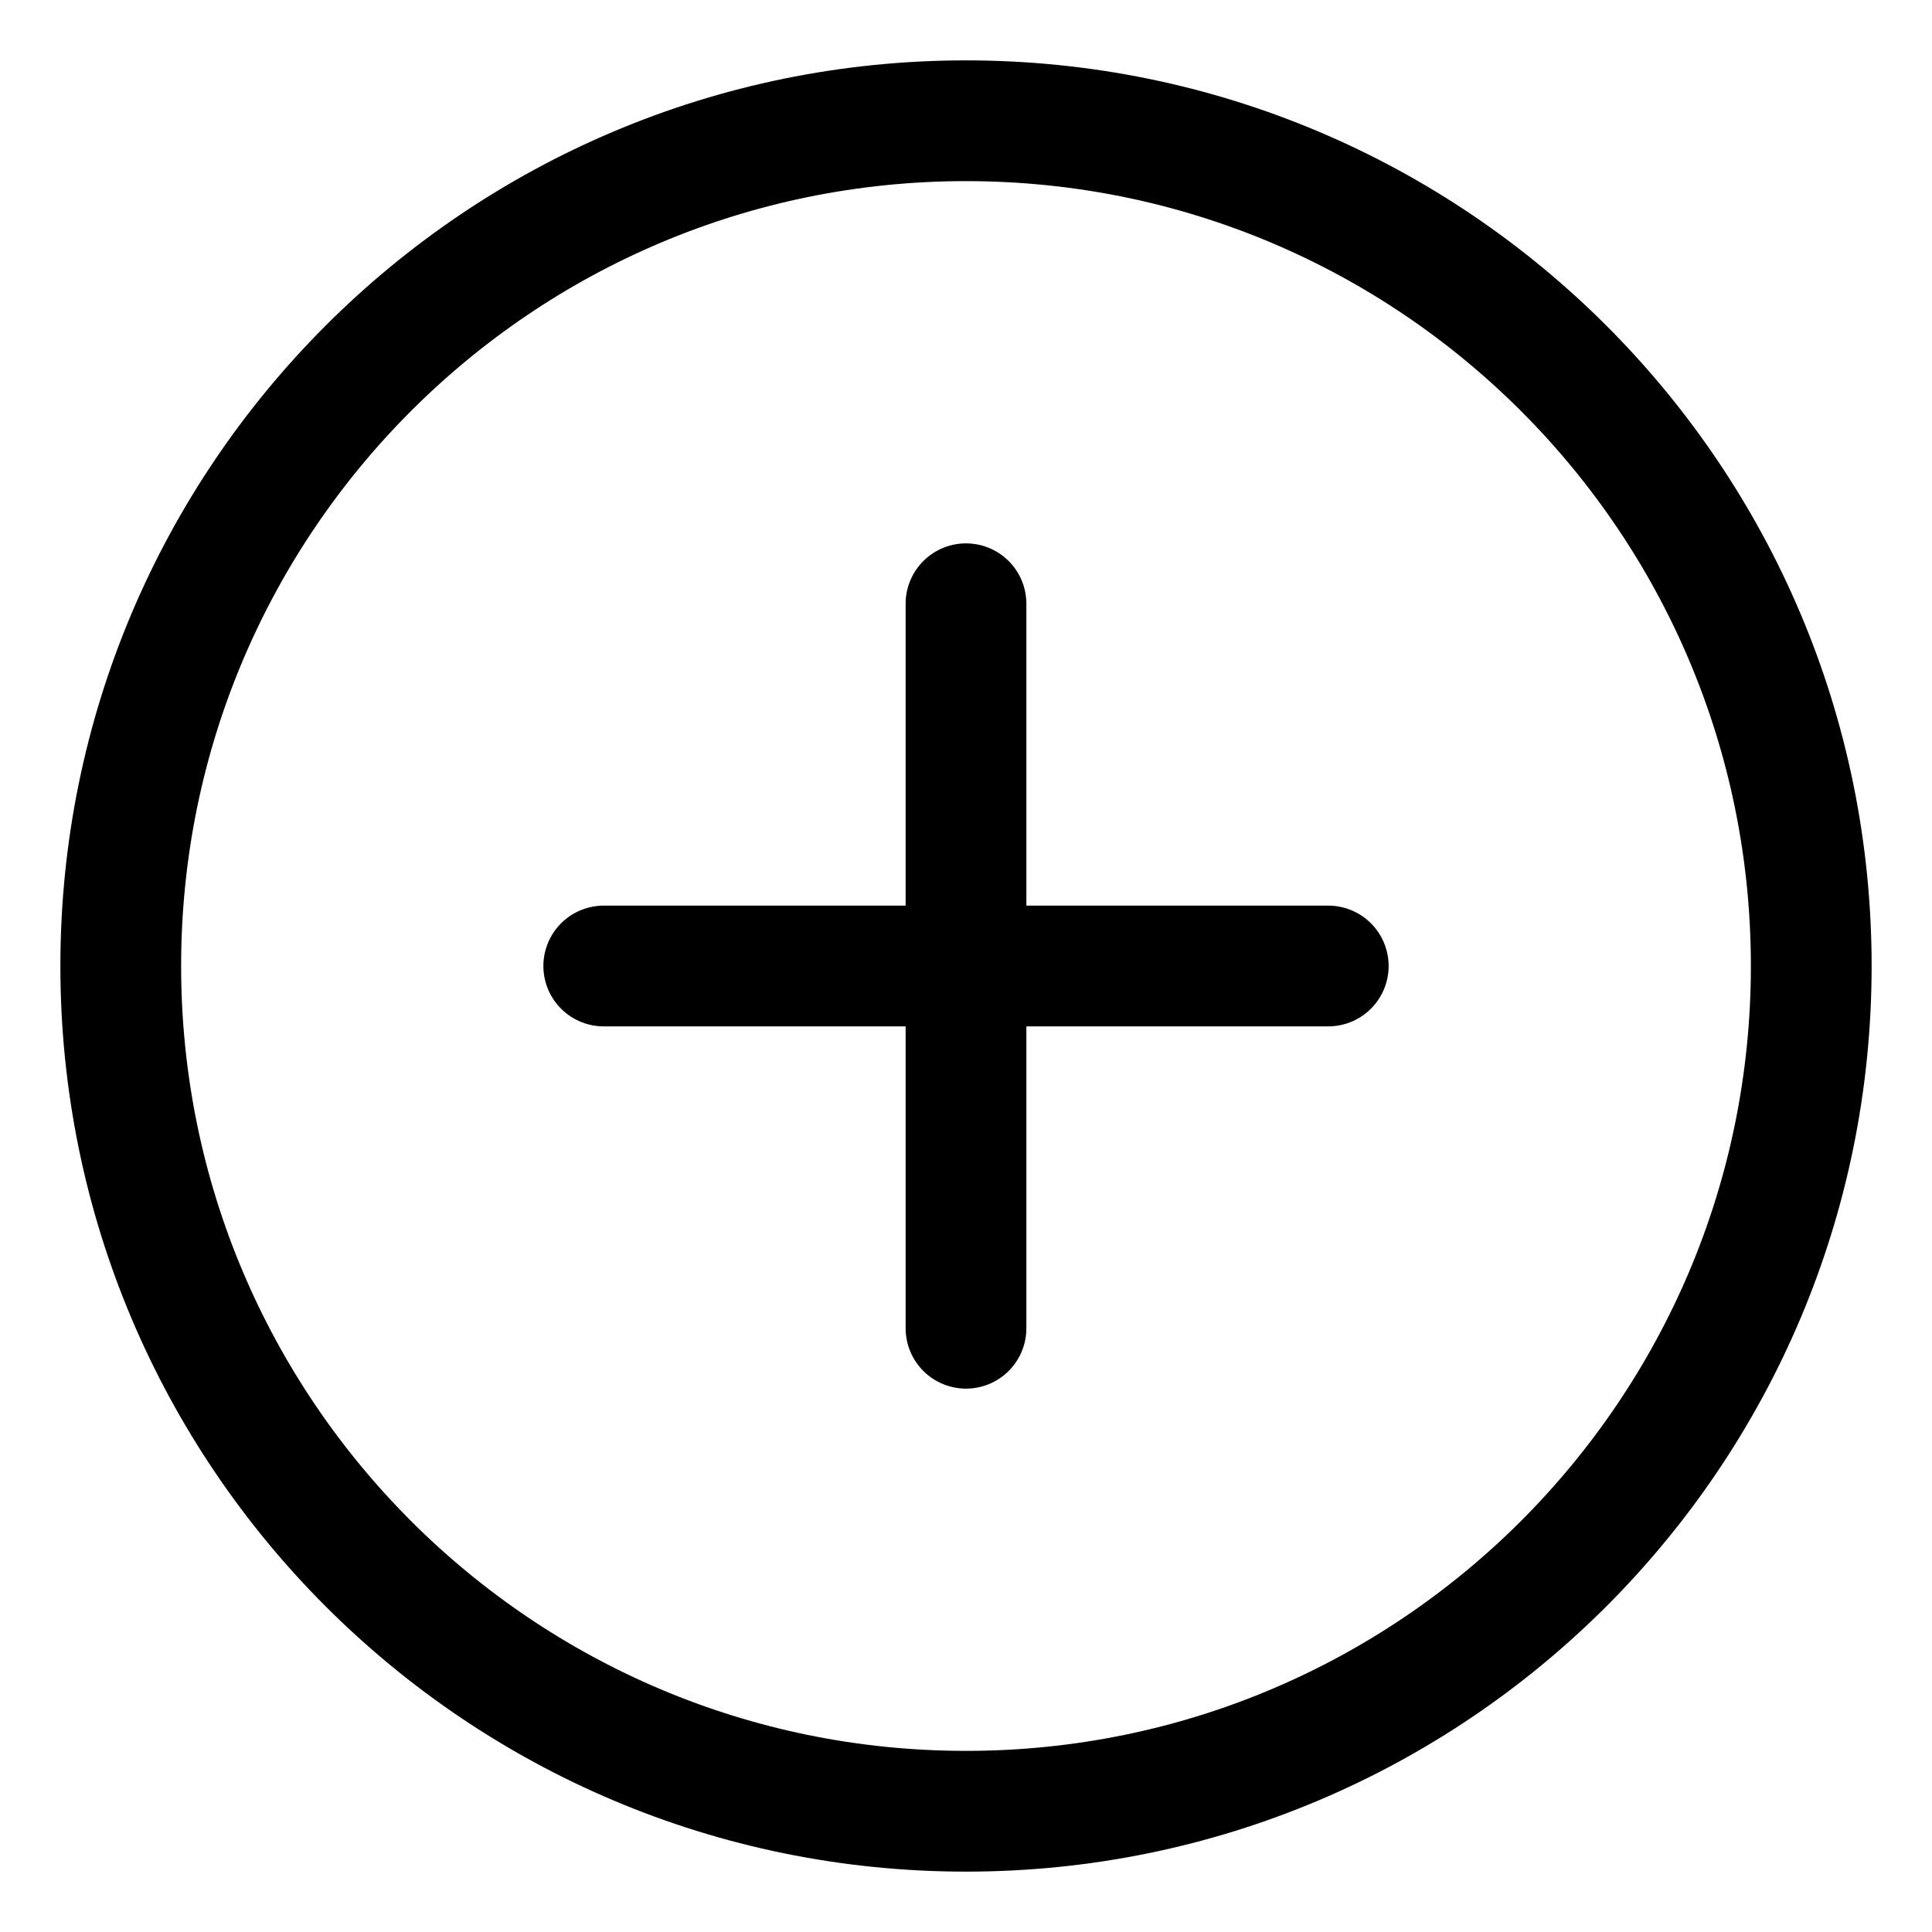
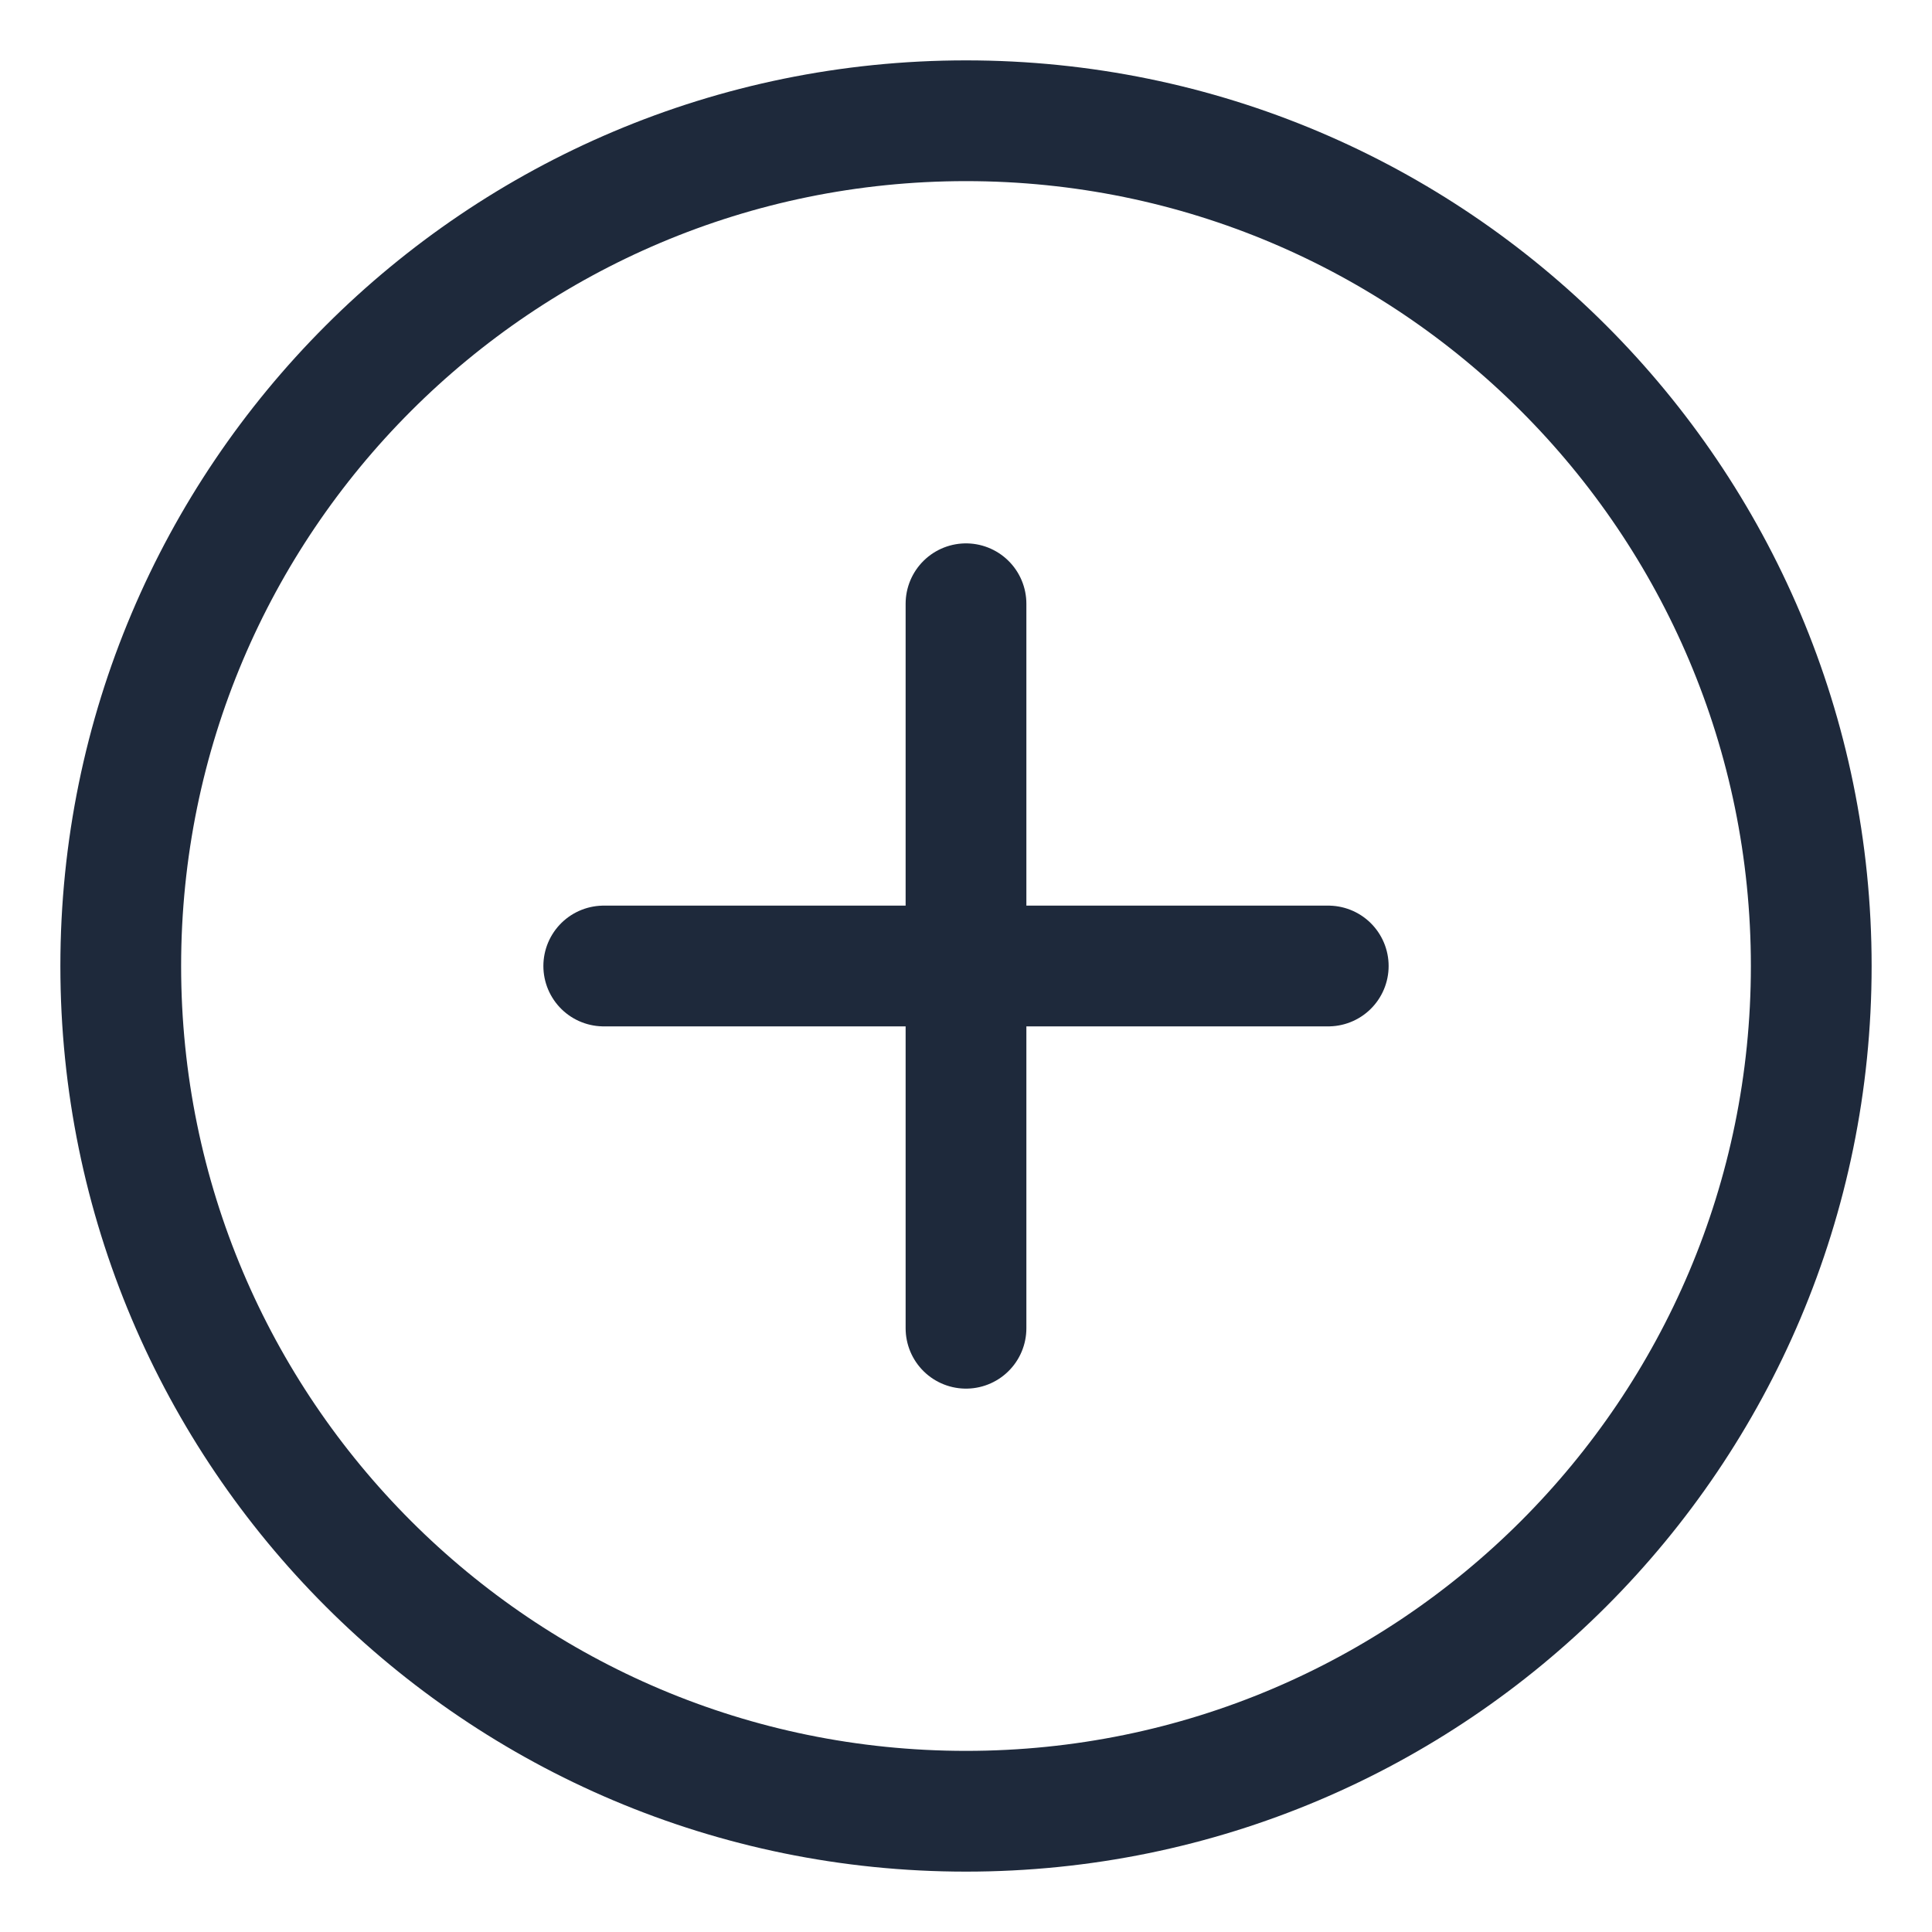
<svg xmlns="http://www.w3.org/2000/svg" width="256" height="256" viewBox="0 0 256 256" version="1.1" id="svg8">
  <defs id="defs2" />
  <g id="layer1">
-     <circle style="fill:none;stroke:#000000;stroke-width:16;stroke-linecap:round;stroke-linejoin:round;stroke-miterlimit:4;stroke-dasharray:none;stroke-opacity:1" id="path868" cx="128" cy="128" r="112" />
-     <path style="fill:none;stroke:#000000;stroke-width:16;stroke-linecap:round;stroke-linejoin:round;stroke-miterlimit:4;stroke-dasharray:none;stroke-opacity:1" d="M 80,128 H 176" id="path872" />
-     <path style="fill:none;stroke:#000000;stroke-width:16;stroke-linecap:round;stroke-linejoin:round;stroke-miterlimit:4;stroke-dasharray:none;stroke-opacity:1" d="m 128,80 v 96" id="path874" />
+     <circle style="fill:none;stroke:#1e293b;stroke-width:16;stroke-linecap:round;stroke-linejoin:round;stroke-miterlimit:4;stroke-dasharray:none;stroke-opacity:1" id="path868" cx="128" cy="128" r="112" />
+     <path style="fill:none;stroke:#1e293b;stroke-width:16;stroke-linecap:round;stroke-linejoin:round;stroke-miterlimit:4;stroke-dasharray:none;stroke-opacity:1" d="M 80,128 H 176" id="path872" />
+     <path style="fill:none;stroke:#1e293b;stroke-width:16;stroke-linecap:round;stroke-linejoin:round;stroke-miterlimit:4;stroke-dasharray:none;stroke-opacity:1" d="m 128,80 v 96" id="path874" />
  </g>
</svg>
